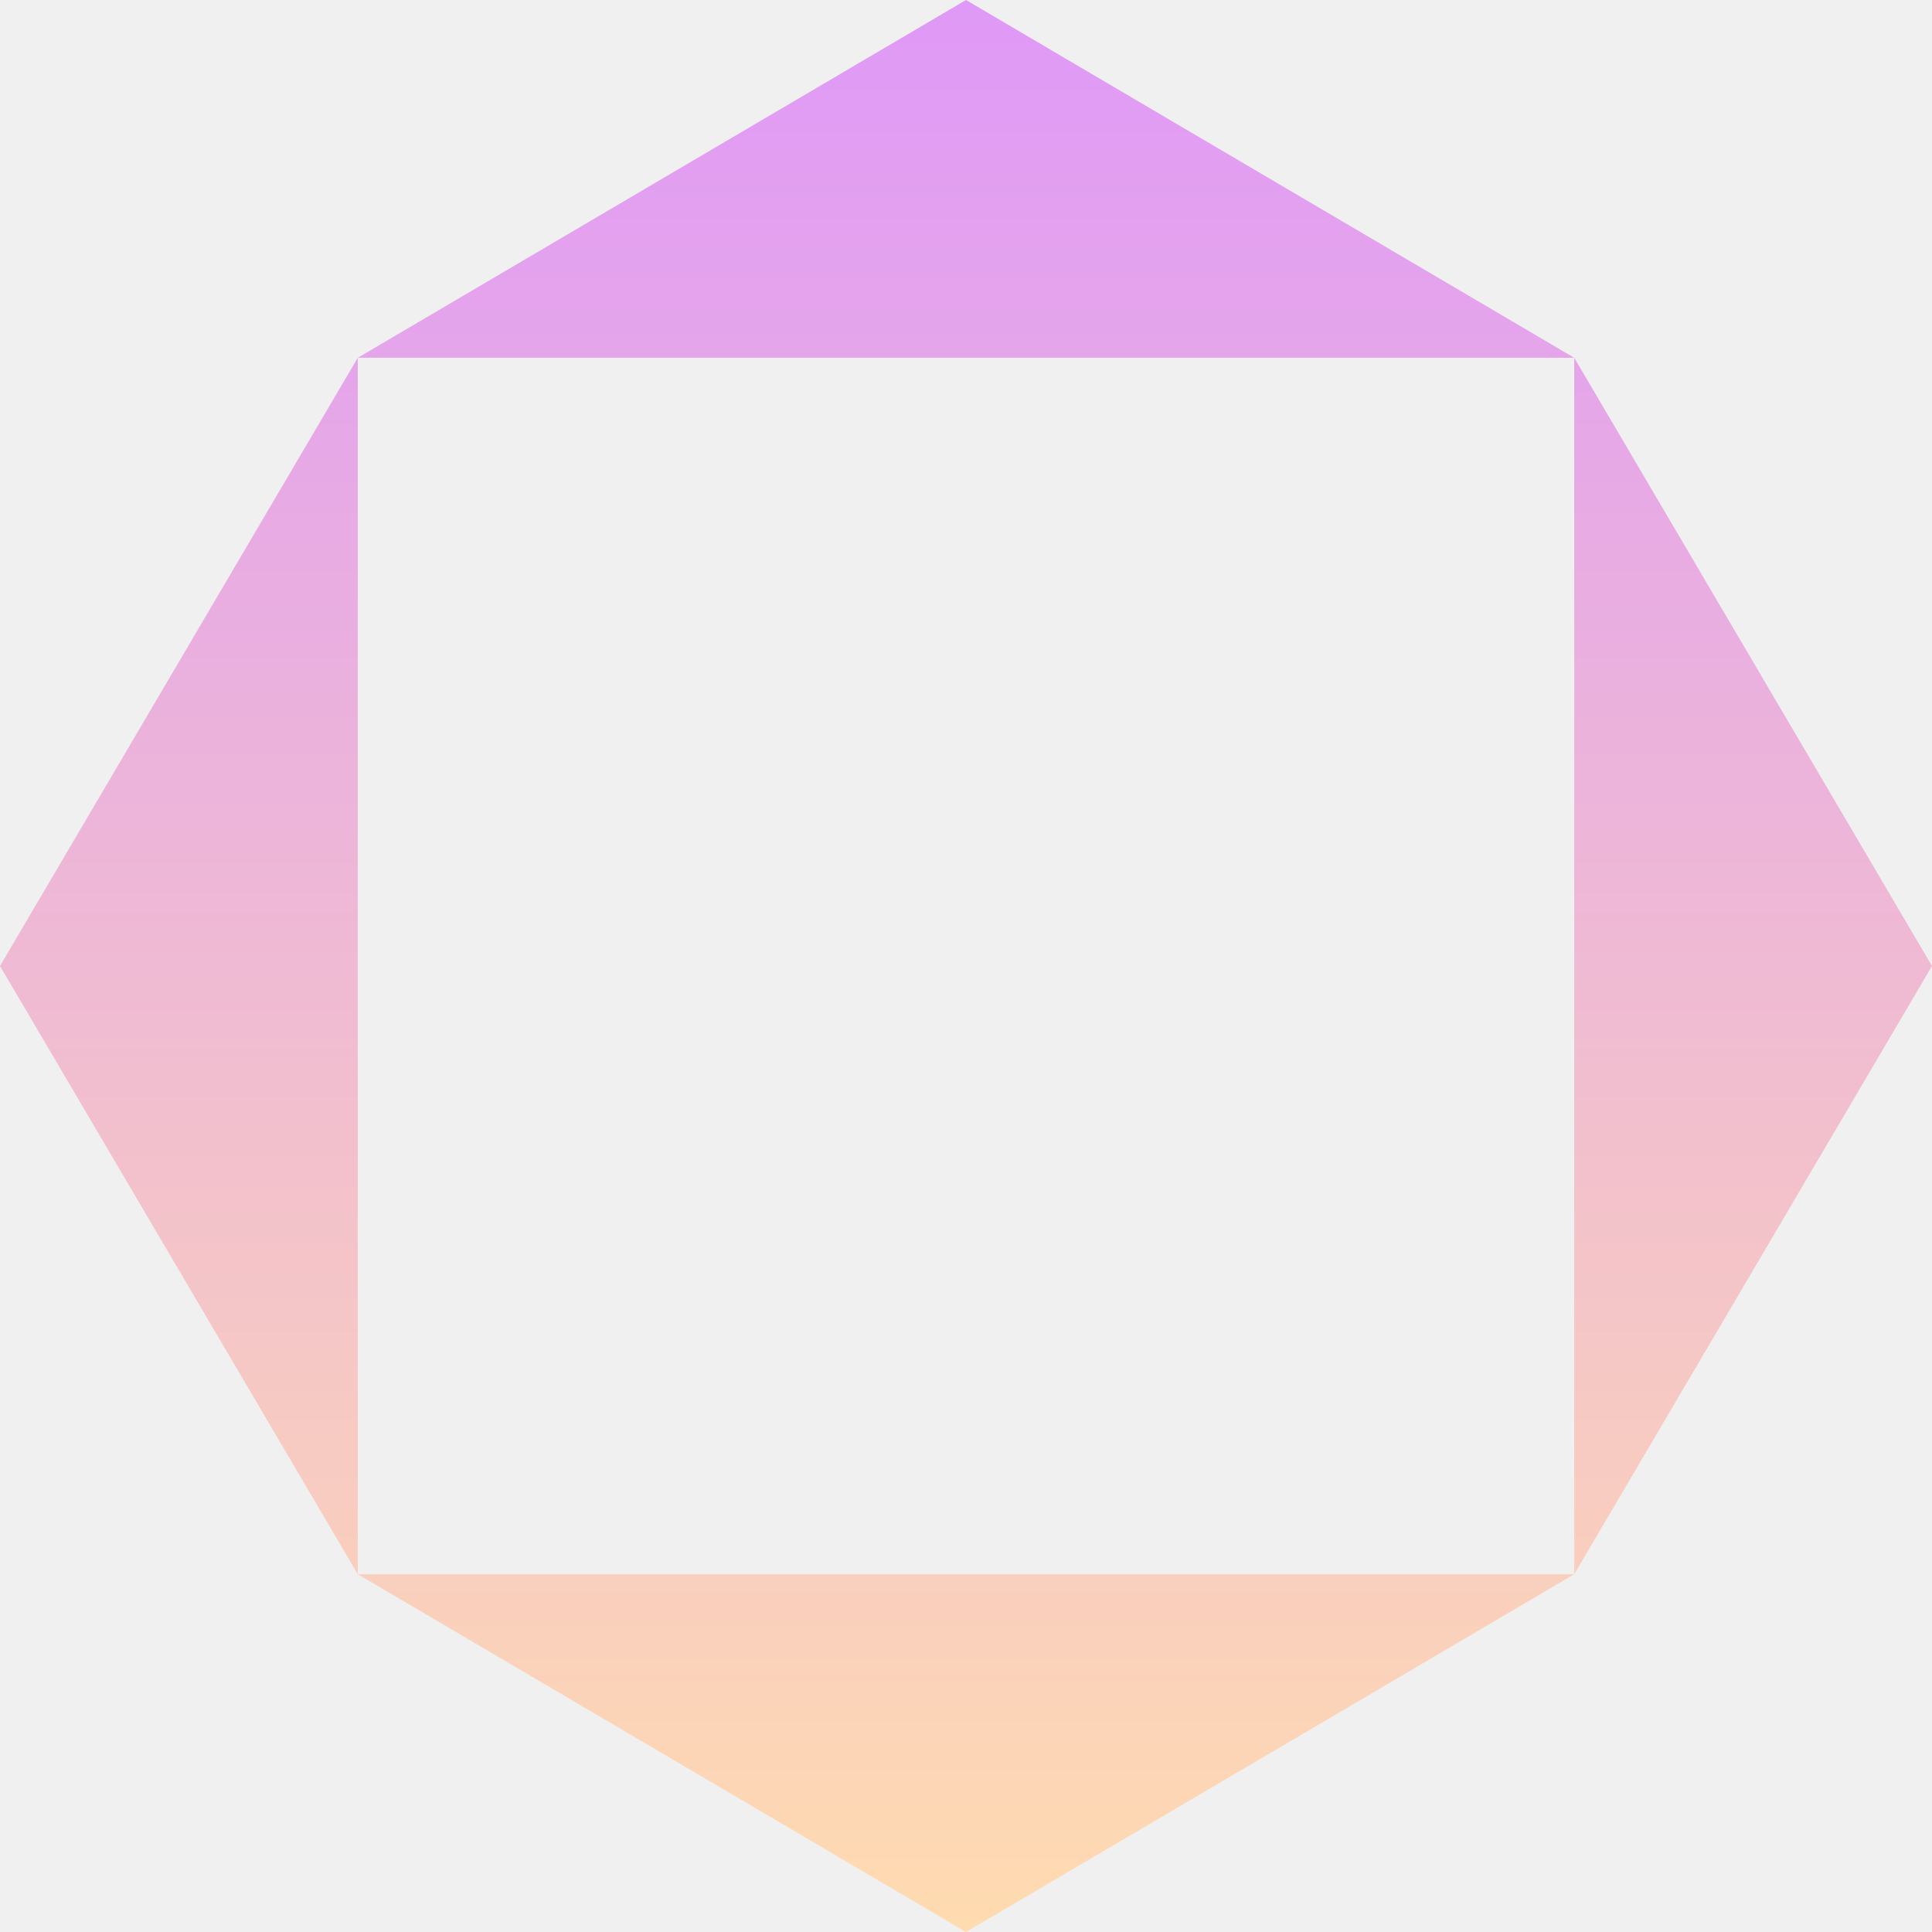
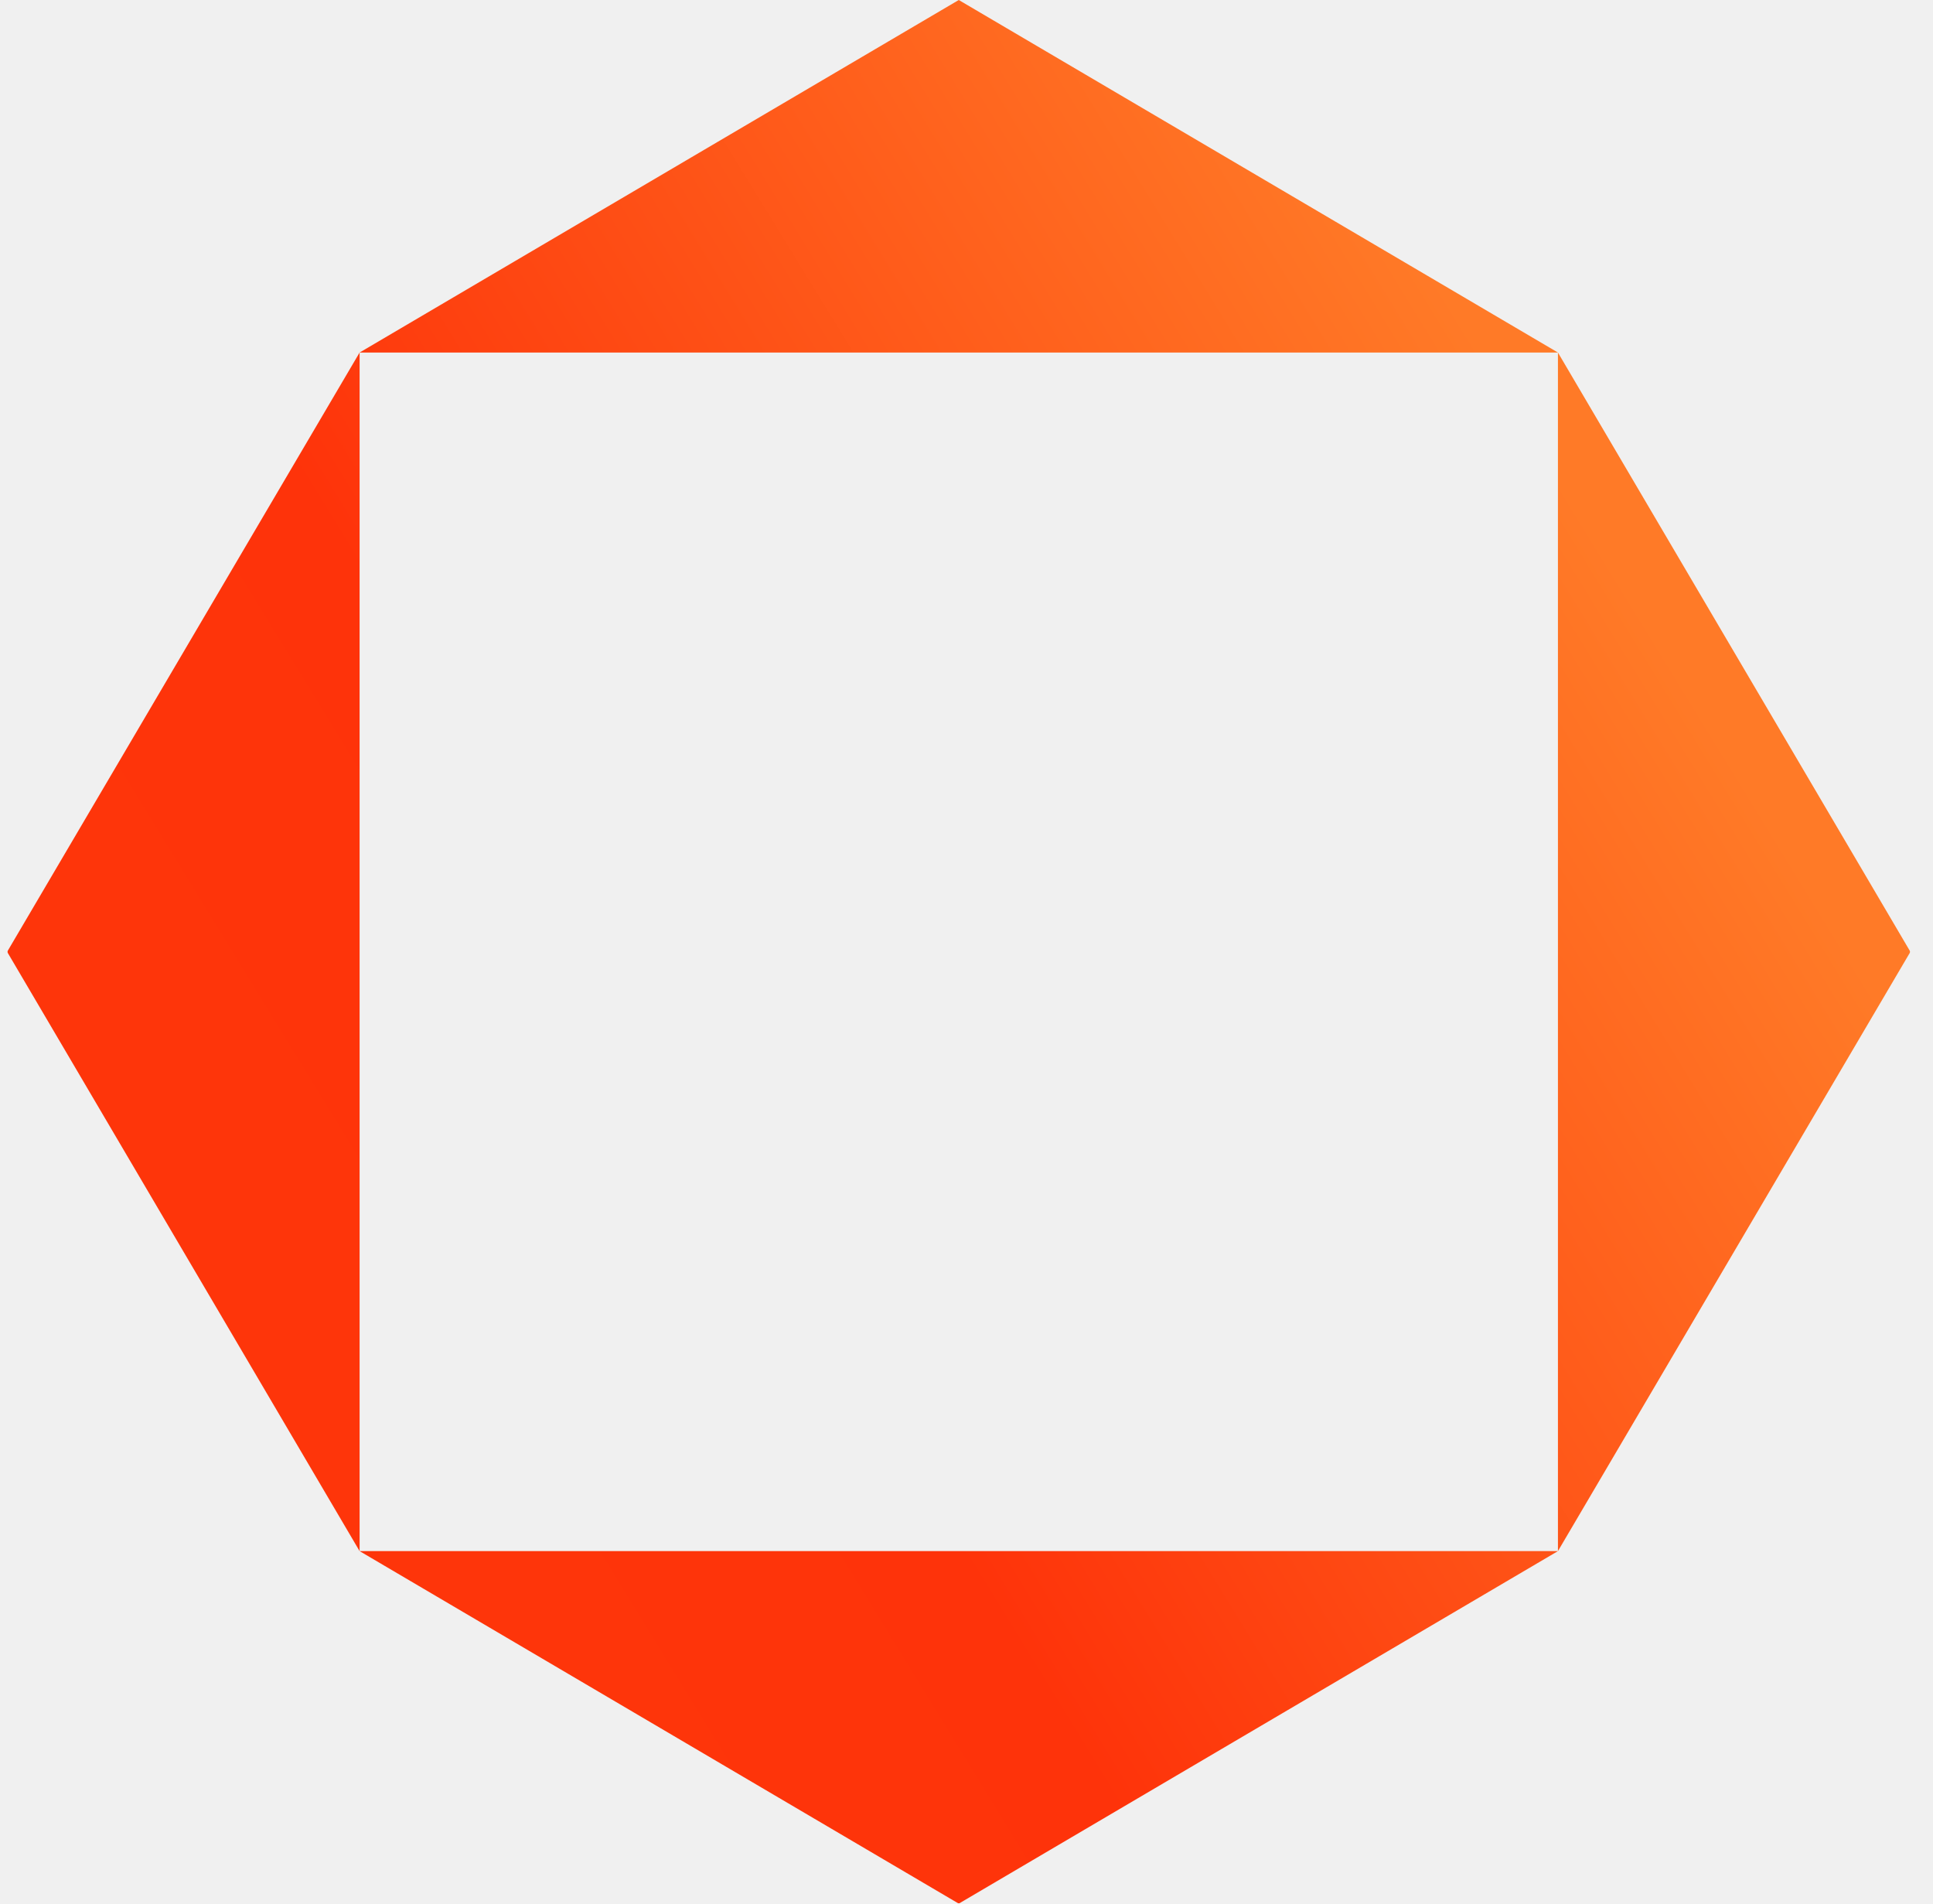
- <svg xmlns="http://www.w3.org/2000/svg" width="200" height="200" viewBox="0 0 200 200" fill="none">
-   <g clip-path="url(#clip0_166_624)">
-     <mask id="mask0_166_624" style="mask-type:luminance" maskUnits="userSpaceOnUse" x="0" y="0" width="200" height="200">
-       <path d="M200 0H0V200H200V0Z" fill="white" />
+ <svg xmlns="http://www.w3.org/2000/svg" width="65" height="64" viewBox="0 0 65 64" fill="none">
+   <g clip-path="url(#clip0_369_836)">
+     <mask id="mask0_369_836" style="mask-type:luminance" maskUnits="userSpaceOnUse" x="0" y="0" width="65" height="64">
+       <path d="M64.24 0H0.24V64H64.24V0Z" fill="white" />
    </mask>
-     <g mask="url(#mask0_166_624)">
-       <path fill-rule="evenodd" clip-rule="evenodd" d="M162.963 37.037L100 0L37.037 37.037L0 100L37.037 162.963V37.037H162.963ZM37.037 162.963L100 200L162.963 162.963L200 100L162.963 37.037V162.963H37.037Z" fill="url(#paint0_linear_166_624)" />
+     <g mask="url(#mask0_369_836)">
+       <mask id="mask1_369_836" style="mask-type:luminance" maskUnits="userSpaceOnUse" x="0" y="0" width="65" height="64">
+         <path d="M64.24 0H0.24V64H64.24V0Z" fill="white" />
+       </mask>
+       <g mask="url(#mask1_369_836)">
+         <path fill-rule="evenodd" clip-rule="evenodd" d="M52.388 11.852L32.24 0L12.092 11.852L0.24 32L12.092 52.148V11.852H52.388ZM12.092 52.148L32.24 64L52.388 52.148L64.24 32L52.388 11.852V52.148H12.092Z" fill="url(#paint0_linear_369_836)" />
+       </g>
    </g>
  </g>
  <defs>
-     <linearGradient id="paint0_linear_166_624" x1="100" y1="0" x2="100" y2="200" gradientUnits="userSpaceOnUse">
-       <stop stop-color="#DF99F7" />
-       <stop offset="1" stop-color="#FFDBB0" />
+     <linearGradient id="paint0_linear_369_836" x1="-17.517" y1="62.613" x2="64.24" y2="12.486" gradientUnits="userSpaceOnUse">
+       <stop stop-color="#FE3A0B" />
+       <stop offset="0.499" stop-color="#FE330A" />
+       <stop offset="0.876" stop-color="#FF7A27" />
    </linearGradient>
-     <clipPath id="clip0_166_624">
-       <rect width="200" height="200" fill="white" />
+     <clipPath id="clip0_369_836">
+       <rect width="64" height="64" fill="white" transform="translate(0.240234)" />
    </clipPath>
  </defs>
</svg>
